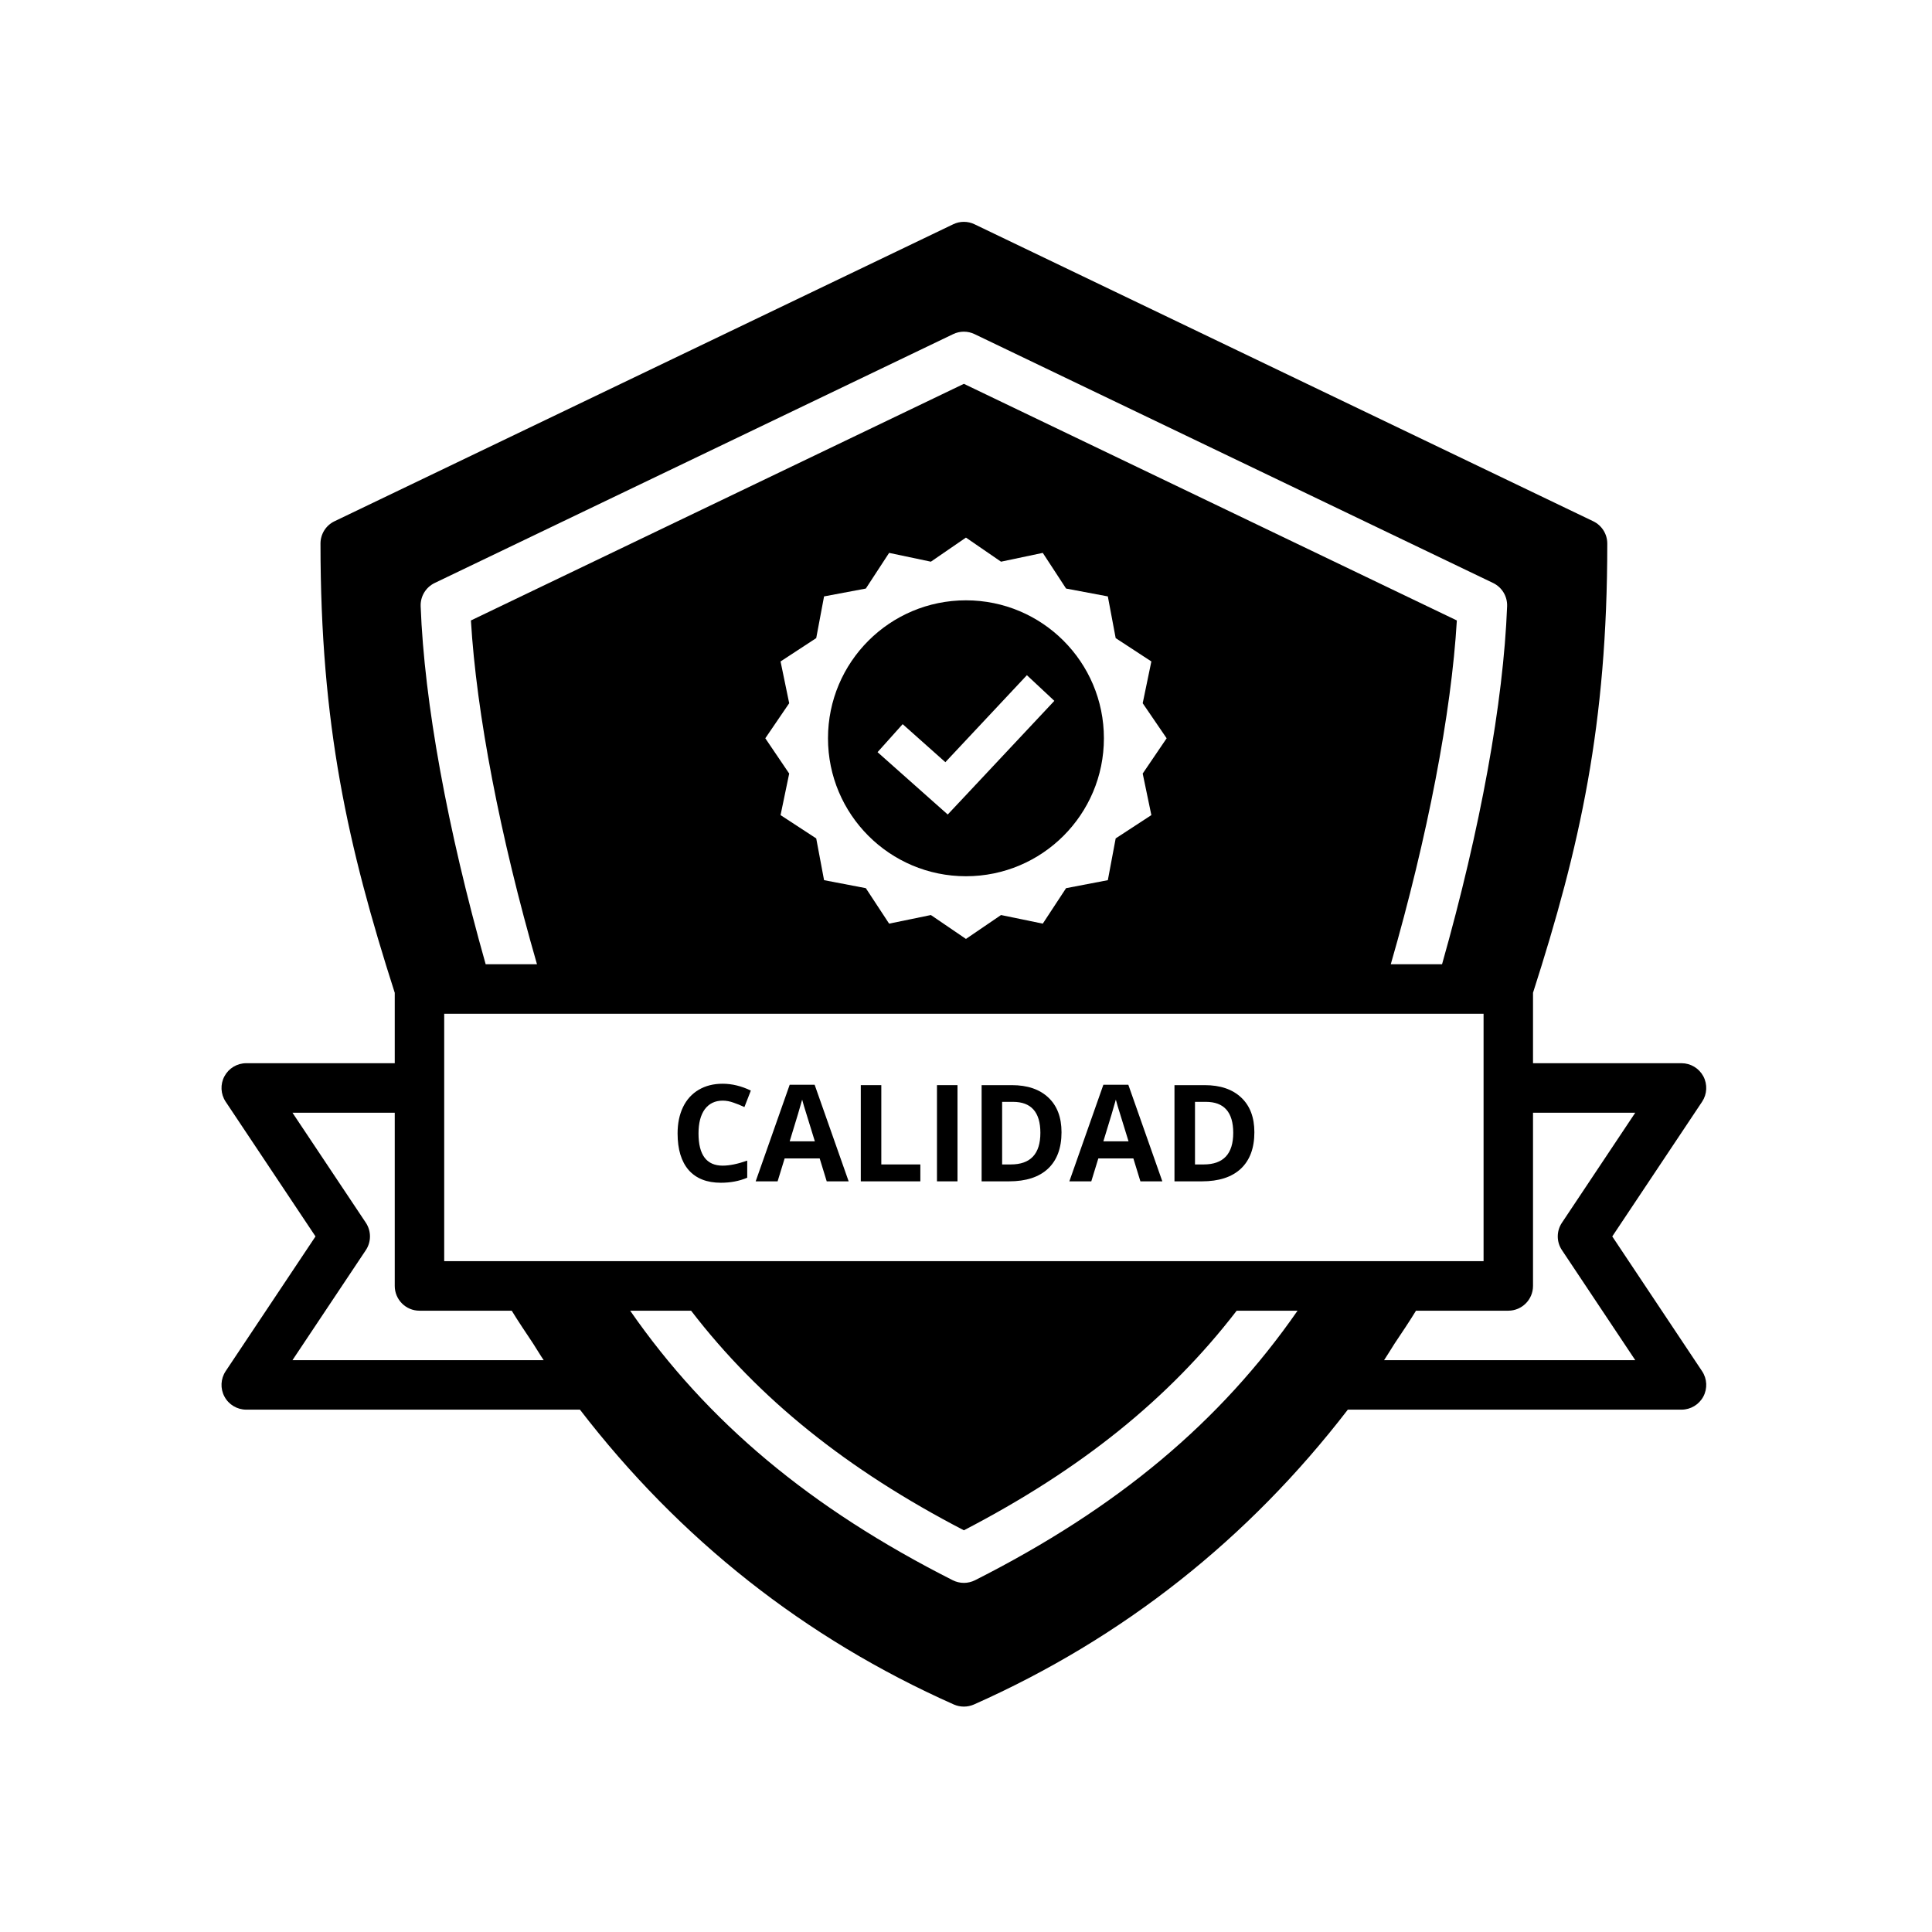
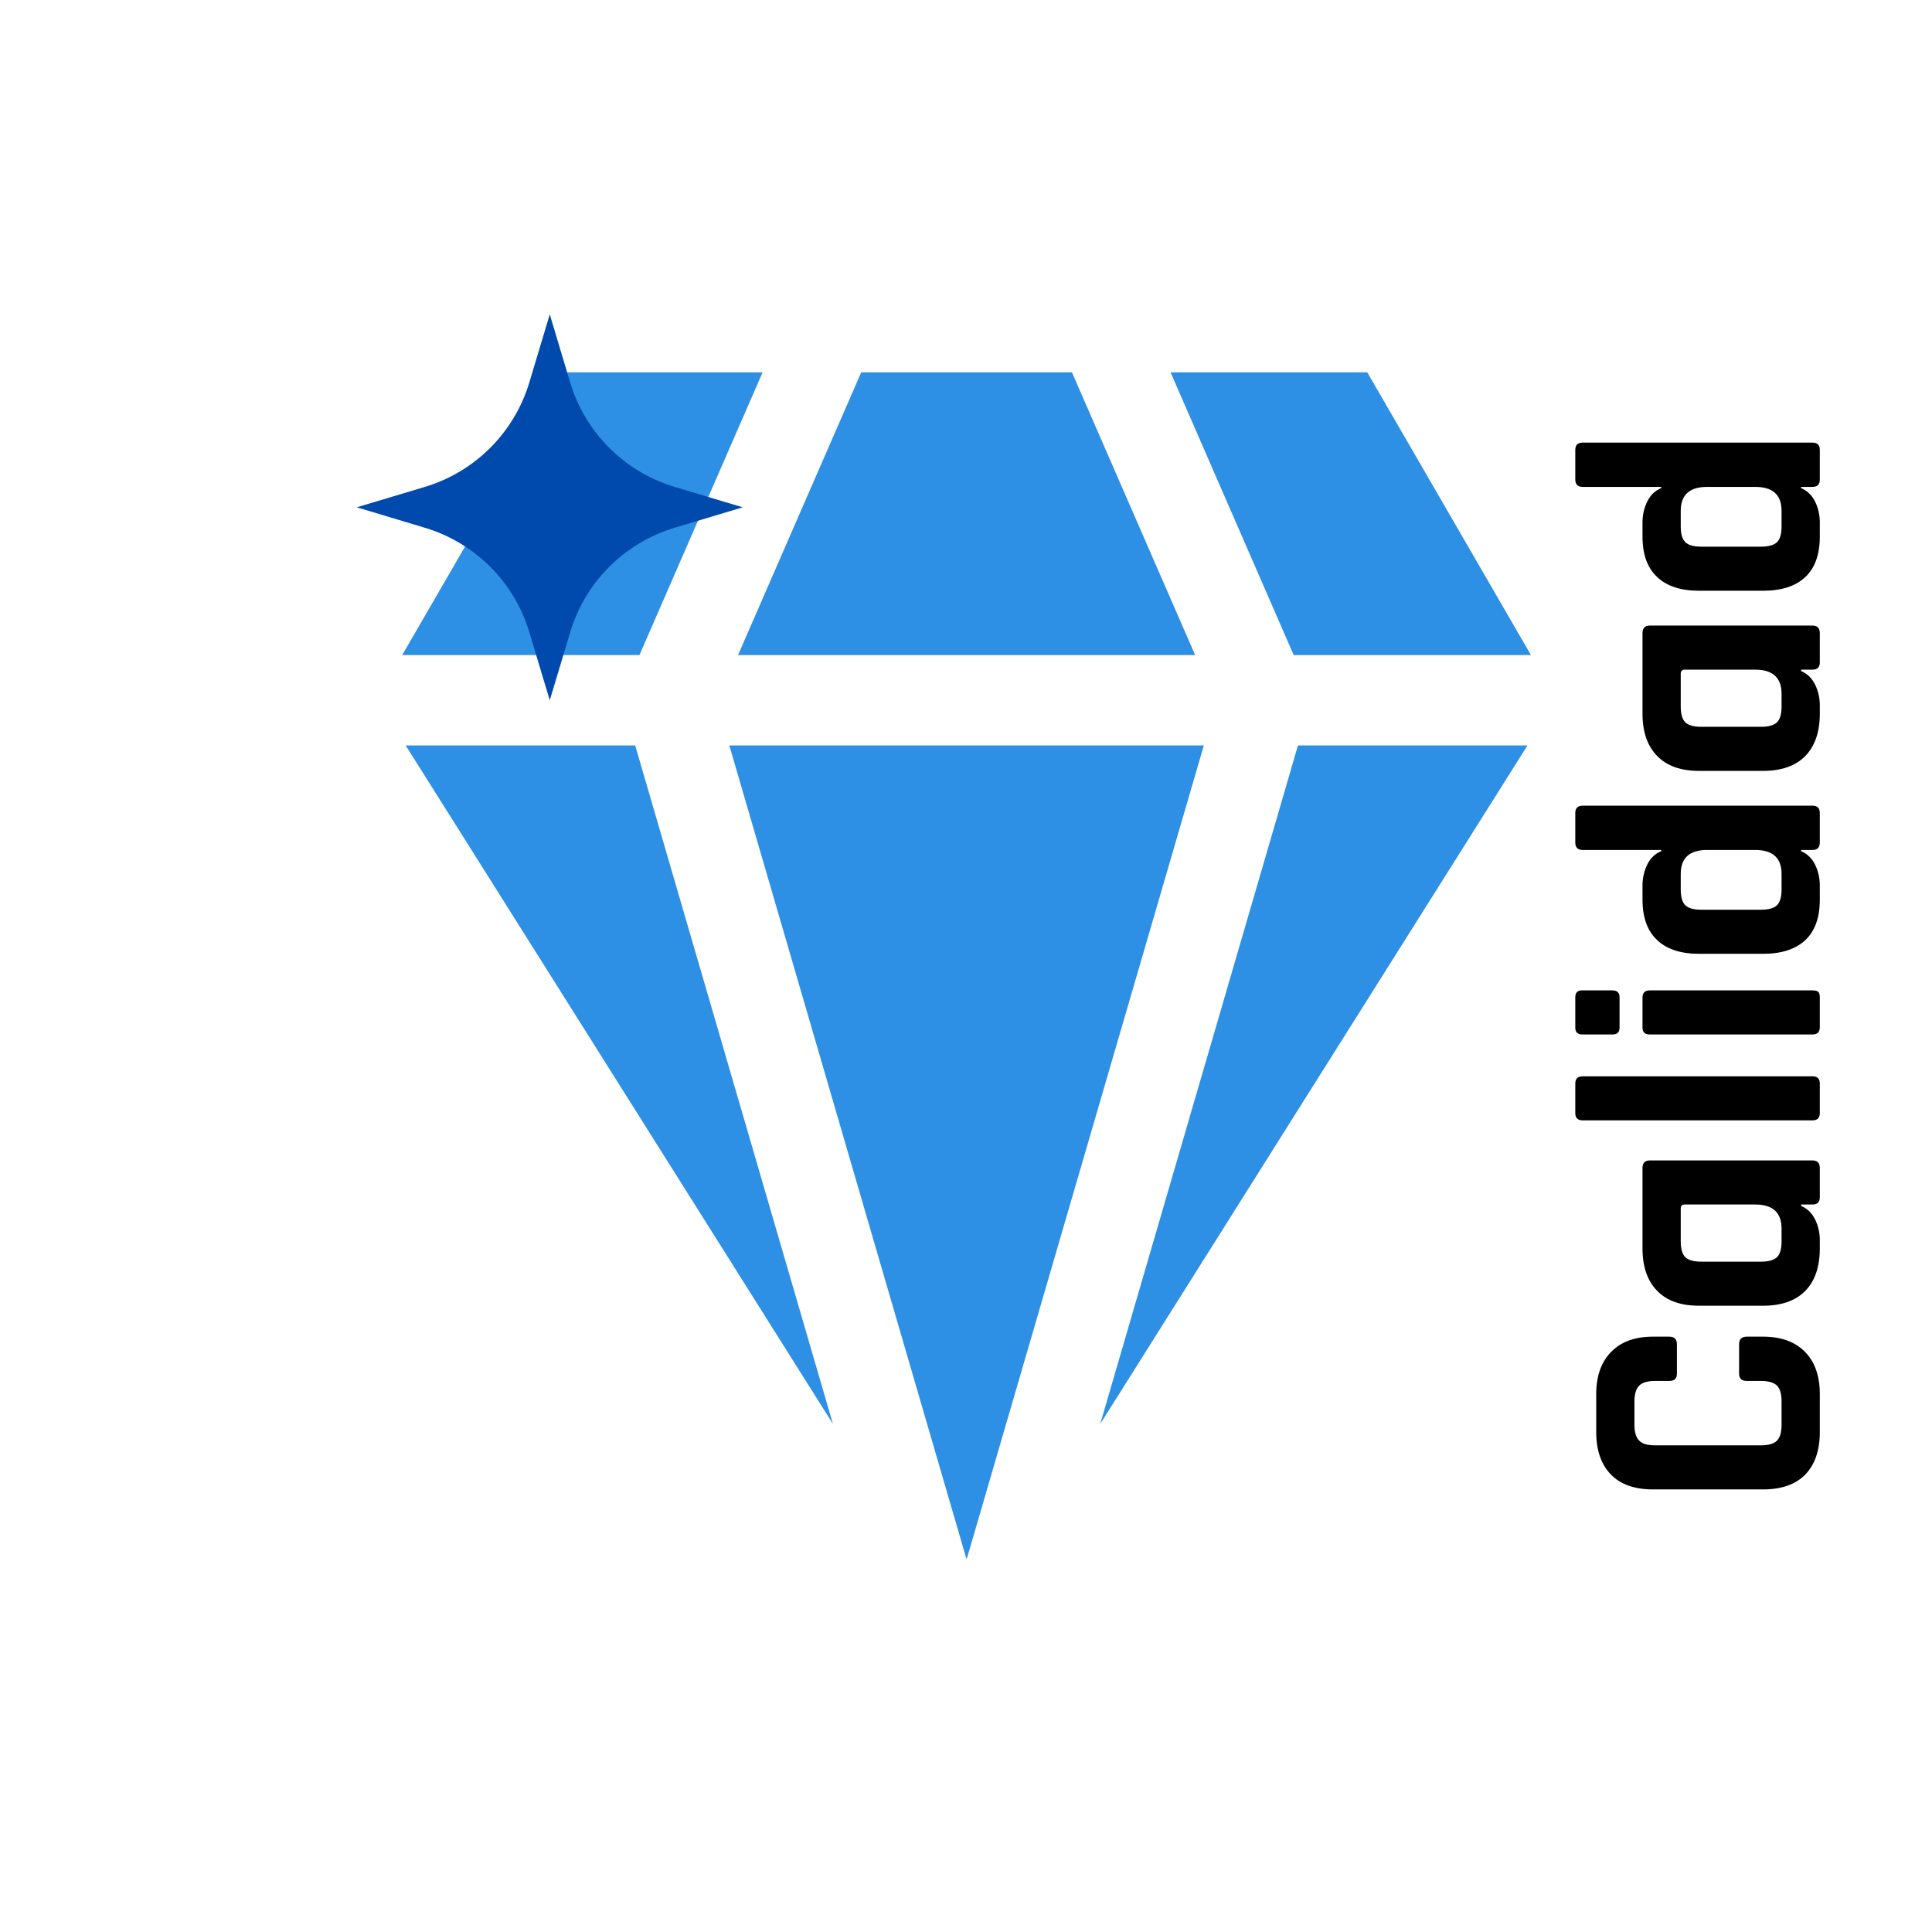
<svg xmlns="http://www.w3.org/2000/svg" width="200" zoomAndPan="magnify" viewBox="0 0 150 150" height="200" preserveAspectRatio="xMidYMid meet" version="1.0">
  <defs>
    <g />
-     <clipPath id="23f948f1b3">
-       <path d="M 17.086 17.086 L 132.586 17.086 L 132.586 132.586 L 17.086 132.586 Z M 17.086 17.086 " clip-rule="nonzero" />
+     <clipPath id="c5b8a8028e">
+       <path d="M 31.188 28.746 L 60 28.746 L 60 51 L 31.188 51 Z M 31.188 28.746 " clip-rule="nonzero" />
    </clipPath>
-     <clipPath id="04378f1cdd">
-       <path d="M 59.418 41.738 L 90.918 41.738 L 90.918 73 L 59.418 73 Z M 59.418 41.738 " clip-rule="nonzero" />
+     <clipPath id="9a1348c271">
+       <path d="M 90 28.746 L 118.938 28.746 L 118.938 51 L 90 51 Z M 90 28.746 " clip-rule="nonzero" />
+     </clipPath>
+     <clipPath id="f5174c1469">
+       <path d="M 57 28.746 L 93 28.746 L 93 51 L 57 51 Z M 57 28.746 " clip-rule="nonzero" />
+     </clipPath>
+     <clipPath id="b754c63efc">
+       <path d="M 85 57 L 118.938 57 L 118.938 111 L 85 111 Z M 85 57 " clip-rule="nonzero" />
+     </clipPath>
+     <clipPath id="5d64c8e1a5">
+       <path d="M 56 57 L 94 57 L 94 120.996 L 56 120.996 Z M 56 57 " clip-rule="nonzero" />
+     </clipPath>
+     <clipPath id="7f93f4fcad">
+       <path d="M 31.188 57 L 65 57 L 65 111 L 31.188 111 Z M 31.188 57 " clip-rule="nonzero" />
+     </clipPath>
+     <clipPath id="0b61313146">
+       <path d="M 27.699 24.406 L 57.699 24.406 L 57.699 54.406 L 27.699 54.406 Z M 27.699 24.406 " clip-rule="nonzero" />
    </clipPath>
  </defs>
  <rect x="-15" width="180" fill="#ffffff" y="-15" height="180" fill-opacity="1" />
  <rect x="-15" width="180" fill="#ffffff" y="-15" height="180" fill-opacity="1" />
-   <g clip-path="url(#23f948f1b3)">
-     <path fill="#000000" d="M 125.176 95.996 L 132.152 85.535 C 132.543 84.945 132.578 84.188 132.246 83.562 C 131.91 82.938 131.258 82.547 130.551 82.547 L 119.023 82.547 L 119.023 77.078 C 122.676 65.695 124.789 56.285 124.789 42.203 C 124.789 41.461 124.363 40.789 123.695 40.469 L 75.664 17.414 C 75.141 17.16 74.527 17.16 74.004 17.414 L 25.973 40.469 C 25.305 40.789 24.883 41.461 24.883 42.203 C 24.883 56.285 26.996 65.695 30.648 77.082 L 30.648 82.547 L 19.121 82.547 C 18.41 82.547 17.758 82.938 17.426 83.562 C 17.09 84.188 17.129 84.945 17.52 85.535 L 24.496 95.996 L 17.52 106.457 C 17.129 107.047 17.09 107.805 17.426 108.43 C 17.758 109.055 18.41 109.445 19.121 109.445 L 45.027 109.445 C 52.746 119.477 62.453 127.18 74.055 132.336 C 74.305 132.445 74.566 132.5 74.836 132.5 C 75.102 132.5 75.367 132.445 75.617 132.336 C 87.215 127.18 96.922 119.477 104.645 109.445 L 130.551 109.445 C 131.258 109.445 131.91 109.055 132.246 108.43 C 132.578 107.805 132.543 107.047 132.148 106.457 Z M 33.75 45.262 L 74.004 25.941 C 74.527 25.688 75.141 25.688 75.664 25.941 L 115.922 45.262 C 116.613 45.594 117.039 46.301 117.012 47.066 C 116.727 54.543 114.938 64.344 111.961 74.863 L 107.98 74.863 C 110.84 64.945 112.684 55.371 113.109 48.172 L 74.836 29.801 L 36.562 48.172 C 36.988 55.371 38.828 64.945 41.691 74.863 L 37.707 74.863 C 34.734 64.344 32.941 54.543 32.66 47.066 C 32.633 46.301 33.059 45.594 33.75 45.262 Z M 22.707 105.602 L 28.402 97.062 C 28.832 96.418 28.832 95.574 28.402 94.93 L 22.707 86.391 L 30.648 86.391 L 30.648 99.84 C 30.648 100.898 31.504 101.762 32.566 101.762 L 39.73 101.762 C 40.242 102.602 40.824 103.457 41.391 104.312 C 41.668 104.738 41.926 105.184 42.211 105.602 Z M 75.703 122.688 C 75.43 122.824 75.133 122.895 74.836 122.895 C 74.539 122.895 74.238 122.824 73.969 122.688 C 62.898 117.086 54.926 110.402 48.926 101.762 L 53.656 101.762 C 58.922 108.609 65.75 114.094 74.836 118.812 C 83.922 114.094 90.746 108.609 96.016 101.762 L 100.742 101.762 C 94.742 110.402 86.773 117.086 75.703 122.688 Z M 99.758 97.918 L 34.488 97.918 L 34.488 78.707 L 115.184 78.707 L 115.184 97.918 Z M 107.461 105.602 C 107.742 105.184 108 104.738 108.277 104.312 C 108.848 103.457 109.426 102.602 109.938 101.762 L 117.102 101.762 C 118.164 101.762 119.023 100.898 119.023 99.84 L 119.023 86.391 L 126.961 86.391 L 121.27 94.93 C 120.836 95.574 120.836 96.418 121.27 97.062 L 126.961 105.602 Z M 107.461 105.602 " fill-opacity="1" fill-rule="nonzero" />
+   <g clip-path="url(#c5b8a8028e)">
+     <path fill="#2e90e5" d="M 59.207 28.91 L 43.934 28.91 L 31.227 50.859 L 49.648 50.859 Z M 59.207 28.91 " fill-opacity="1" fill-rule="nonzero" />
  </g>
-   <g clip-path="url(#04378f1cdd)">
-     <path fill="#ffffff" d="M 74.996 41.738 L 72.273 43.609 L 69.031 42.926 L 67.223 45.695 L 63.98 46.305 L 63.371 49.543 L 60.602 51.355 L 61.273 54.598 L 59.418 57.32 L 61.273 60.059 L 60.602 63.285 L 63.371 65.094 L 63.98 68.336 L 67.223 68.957 L 69.031 71.711 L 72.273 71.043 L 74.996 72.898 L 77.719 71.043 L 80.961 71.711 L 82.77 68.957 L 86.012 68.336 L 86.621 65.094 L 89.391 63.285 L 88.719 60.059 L 90.578 57.32 L 88.719 54.598 L 89.391 51.355 L 86.621 49.543 L 86.012 46.305 L 82.77 45.695 L 80.961 42.926 L 77.719 43.609 Z M 74.996 46.609 C 80.914 46.609 85.707 51.402 85.707 57.32 C 85.707 63.234 80.914 68.031 74.996 68.031 C 69.082 68.031 64.285 63.234 64.285 57.32 C 64.285 51.402 69.082 46.609 74.996 46.609 Z M 79.727 52.422 L 73.398 59.176 L 70.082 56.223 L 68.133 58.398 L 72.516 62.293 L 73.582 63.238 L 74.555 62.203 L 81.859 54.414 Z M 79.727 52.422 " fill-opacity="1" fill-rule="nonzero" />
+   <g clip-path="url(#9a1348c271)">
+     <path fill="#2e90e5" d="M 118.863 50.859 L 106.156 28.91 L 90.883 28.91 L 100.441 50.859 Z M 118.863 50.859 " fill-opacity="1" fill-rule="nonzero" />
+   </g>
+   <g clip-path="url(#f5174c1469)">
+     <path fill="#2e90e5" d="M 92.789 50.859 L 83.227 28.91 L 66.863 28.91 L 57.301 50.859 Z M 92.789 50.859 " fill-opacity="1" fill-rule="nonzero" />
+   </g>
+   <g clip-path="url(#b754c63efc)">
+     <path fill="#2e90e5" d="M 85.422 110.555 L 118.594 57.875 L 100.773 57.875 Z M 85.422 110.555 " fill-opacity="1" fill-rule="nonzero" />
+   </g>
+   <g clip-path="url(#5d64c8e1a5)">
+     <path fill="#2e90e5" d="M 56.625 57.875 L 75.047 121.078 L 93.465 57.875 Z M 56.625 57.875 " fill-opacity="1" fill-rule="nonzero" />
+   </g>
+   <g clip-path="url(#7f93f4fcad)">
+     <path fill="#2e90e5" d="M 31.496 57.875 L 64.668 110.555 L 49.316 57.875 Z M 31.496 57.875 " fill-opacity="1" fill-rule="nonzero" />
+   </g>
+   <g clip-path="url(#0b61313146)">
+     <path fill="#004aad" d="M 27.699 39.387 L 32.98 37.805 C 33.941 37.516 34.852 37.113 35.711 36.602 C 36.57 36.086 37.355 35.477 38.062 34.77 C 38.773 34.059 39.383 33.273 39.898 32.414 C 40.41 31.555 40.812 30.645 41.098 29.688 L 42.684 24.406 L 44.266 29.688 C 44.555 30.648 44.957 31.559 45.469 32.418 C 45.984 33.277 46.594 34.062 47.301 34.77 C 48.012 35.477 48.793 36.09 49.652 36.602 C 50.516 37.117 51.422 37.516 52.383 37.805 L 57.664 39.387 L 52.383 40.973 C 51.426 41.262 50.516 41.66 49.656 42.176 C 48.797 42.688 48.012 43.297 47.305 44.008 C 46.594 44.715 45.984 45.5 45.469 46.359 C 44.957 47.219 44.555 48.129 44.27 49.09 L 42.684 54.371 L 41.098 49.09 C 40.809 48.129 40.41 47.219 39.895 46.359 C 39.383 45.5 38.773 44.715 38.062 44.008 C 37.355 43.301 36.57 42.688 35.711 42.176 C 34.852 41.66 33.941 41.262 32.98 40.973 Z M 27.699 39.387 " fill-opacity="1" fill-rule="nonzero" />
  </g>
  <g fill="#000000" fill-opacity="1">
-     <g transform="translate(51.99872, 91.71906)">
+     <g transform="translate(141.2889, 117.1219)">
      <g>
-         <path d="M 4.109 -6.266 C 3.516 -6.266 3.051 -6.039 2.719 -5.594 C 2.395 -5.145 2.234 -4.52 2.234 -3.719 C 2.234 -2.051 2.859 -1.219 4.109 -1.219 C 4.641 -1.219 5.273 -1.348 6.016 -1.609 L 6.016 -0.281 C 5.398 -0.02 4.719 0.109 3.969 0.109 C 2.883 0.109 2.051 -0.219 1.469 -0.875 C 0.895 -1.539 0.609 -2.488 0.609 -3.719 C 0.609 -4.5 0.75 -5.18 1.031 -5.766 C 1.312 -6.348 1.719 -6.797 2.25 -7.109 C 2.781 -7.422 3.398 -7.578 4.109 -7.578 C 4.836 -7.578 5.566 -7.398 6.297 -7.047 L 5.797 -5.766 C 5.516 -5.898 5.234 -6.016 4.953 -6.109 C 4.672 -6.211 4.391 -6.266 4.109 -6.266 Z M 4.109 -6.266 " />
+         <path d="M 0 -8.891 L 0 -5.938 C 0 -4.52 -0.375 -3.422 -1.125 -2.641 C -1.883 -1.867 -2.977 -1.484 -4.406 -1.484 L -12.953 -1.484 C -14.379 -1.484 -15.469 -1.867 -16.219 -2.641 C -16.977 -3.422 -17.359 -4.52 -17.359 -5.938 L -17.359 -8.891 C -17.359 -10.285 -16.973 -11.375 -16.203 -12.156 C -15.441 -12.945 -14.359 -13.344 -12.953 -13.344 L -11.688 -13.344 C -11.289 -13.344 -11.094 -13.145 -11.094 -12.75 L -11.094 -10.469 C -11.094 -10.094 -11.289 -9.906 -11.688 -9.906 L -12.797 -9.906 C -13.367 -9.906 -13.773 -9.785 -14.016 -9.547 C -14.266 -9.305 -14.391 -8.895 -14.391 -8.312 L -14.391 -6.484 C -14.391 -5.922 -14.266 -5.516 -14.016 -5.266 C -13.773 -5.023 -13.367 -4.906 -12.797 -4.906 L -4.562 -4.906 C -3.988 -4.906 -3.578 -5.023 -3.328 -5.266 C -3.086 -5.516 -2.969 -5.922 -2.969 -6.484 L -2.969 -8.312 C -2.969 -8.895 -3.086 -9.305 -3.328 -9.547 C -3.578 -9.785 -3.988 -9.906 -4.562 -9.906 L -5.672 -9.906 C -6.066 -9.906 -6.266 -10.094 -6.266 -10.469 L -6.266 -12.75 C -6.266 -13.145 -6.066 -13.344 -5.672 -13.344 L -4.406 -13.344 C -3 -13.344 -1.91 -12.945 -1.141 -12.156 C -0.379 -11.375 0 -10.285 0 -8.891 Z M 0 -8.891 " />
      </g>
    </g>
  </g>
  <g fill="#000000" fill-opacity="1">
-     <g transform="translate(58.67013, 91.71906)">
+     <g transform="translate(141.2889, 102.5959)">
      <g>
-         <path d="M 5.516 0 L 4.969 -1.781 L 2.25 -1.781 L 1.703 0 L 0 0 L 2.641 -7.5 L 4.578 -7.5 L 7.219 0 Z M 4.594 -3.109 C 4.094 -4.723 3.812 -5.633 3.75 -5.844 C 3.688 -6.051 3.641 -6.219 3.609 -6.344 C 3.492 -5.906 3.172 -4.828 2.641 -3.109 Z M 4.594 -3.109 " />
+         <path d="M 0 -6.312 L 0 -5.672 C 0 -4.242 -0.375 -3.145 -1.125 -2.375 C -1.883 -1.602 -2.977 -1.219 -4.406 -1.219 L -9.375 -1.219 C -10.789 -1.219 -11.875 -1.602 -12.625 -2.375 C -13.383 -3.145 -13.766 -4.242 -13.766 -5.672 L -13.766 -11.906 C -13.766 -12.301 -13.578 -12.5 -13.203 -12.5 L -0.562 -12.5 C -0.188 -12.5 0 -12.301 0 -11.906 L 0 -9.641 C 0 -9.266 -0.188 -9.078 -0.562 -9.078 L -1.453 -9.078 L -1.453 -8.969 C -0.973 -8.77 -0.609 -8.414 -0.359 -7.906 C -0.117 -7.406 0 -6.875 0 -6.312 Z M -5.016 -9.078 L -10.5 -9.078 C -10.695 -9.078 -10.797 -8.969 -10.797 -8.75 L -10.797 -6.203 C -10.797 -5.629 -10.676 -5.223 -10.438 -4.984 C -10.195 -4.754 -9.785 -4.641 -9.203 -4.641 L -4.562 -4.641 C -3.988 -4.641 -3.578 -4.754 -3.328 -4.984 C -3.086 -5.223 -2.969 -5.629 -2.969 -6.203 L -2.969 -7.203 C -2.969 -8.453 -3.648 -9.078 -5.016 -9.078 Z M -5.016 -9.078 " />
      </g>
    </g>
  </g>
  <g fill="#000000" fill-opacity="1">
-     <g transform="translate(65.89366, 91.71906)">
+     <g transform="translate(141.2889, 88.60986)">
      <g>
-         <path d="M 0.938 0 L 0.938 -7.469 L 2.531 -7.469 L 2.531 -1.312 L 5.562 -1.312 L 5.562 0 Z M 0.938 0 " />
+         <path d="M 0 -4.484 L 0 -2.188 C 0 -1.812 -0.188 -1.625 -0.562 -1.625 L -18.406 -1.625 C -18.789 -1.625 -18.984 -1.812 -18.984 -2.188 L -18.984 -4.484 C -18.984 -4.859 -18.789 -5.047 -18.406 -5.047 L -0.562 -5.047 C -0.188 -5.047 0 -4.859 0 -4.484 Z M 0 -4.484 " />
      </g>
    </g>
  </g>
  <g fill="#000000" fill-opacity="1">
-     <g transform="translate(71.80847, 91.71906)">
+     <g transform="translate(141.2889, 81.94086)">
      <g>
-         <path d="M 0.938 0 L 0.938 -7.469 L 2.531 -7.469 L 2.531 0 Z M 0.938 0 " />
+         <path d="M -16.094 -1.625 L -18.438 -1.625 C -18.801 -1.625 -18.984 -1.801 -18.984 -2.156 L -18.984 -4.516 C -18.984 -4.867 -18.812 -5.047 -18.469 -5.047 L -16.094 -5.047 C -15.727 -5.047 -15.547 -4.867 -15.547 -4.516 L -15.547 -2.156 C -15.547 -1.801 -15.727 -1.625 -16.094 -1.625 Z M -0.562 -1.625 L -13.203 -1.625 C -13.578 -1.625 -13.766 -1.801 -13.766 -2.156 L -13.766 -4.484 C -13.766 -4.859 -13.578 -5.047 -13.203 -5.047 L -0.562 -5.047 C -0.332 -5.047 -0.18 -5.004 -0.109 -4.922 C -0.035 -4.848 0 -4.711 0 -4.516 L 0 -2.188 C 0 -1.812 -0.188 -1.625 -0.562 -1.625 Z M -0.562 -1.625 " />
      </g>
    </g>
  </g>
  <g fill="#000000" fill-opacity="1">
-     <g transform="translate(75.27454, 91.71906)">
+     <g transform="translate(141.2889, 75.27186)">
      <g>
-         <path d="M 7.141 -3.812 C 7.141 -2.582 6.789 -1.641 6.094 -0.984 C 5.395 -0.328 4.383 0 3.062 0 L 0.938 0 L 0.938 -7.469 L 3.281 -7.469 C 4.5 -7.469 5.445 -7.145 6.125 -6.5 C 6.801 -5.863 7.141 -4.969 7.141 -3.812 Z M 5.5 -3.766 C 5.5 -5.367 4.789 -6.172 3.375 -6.172 L 2.531 -6.172 L 2.531 -1.312 L 3.203 -1.312 C 4.734 -1.312 5.5 -2.129 5.5 -3.766 Z M 5.5 -3.766 " />
+         <path d="M 0 -6.531 L 0 -5.422 C 0 -4.035 -0.375 -2.988 -1.125 -2.281 C -1.883 -1.57 -2.977 -1.219 -4.406 -1.219 L -9.375 -1.219 C -10.789 -1.219 -11.875 -1.57 -12.625 -2.281 C -13.383 -2.988 -13.766 -4.035 -13.766 -5.422 L -13.766 -6.531 C -13.766 -7.094 -13.645 -7.625 -13.406 -8.125 C -13.164 -8.633 -12.801 -8.988 -12.312 -9.188 L -12.312 -9.281 L -18.406 -9.281 C -18.789 -9.281 -18.984 -9.473 -18.984 -9.859 L -18.984 -12.156 C -18.984 -12.531 -18.789 -12.719 -18.406 -12.719 L -0.562 -12.719 C -0.188 -12.719 0 -12.531 0 -12.156 L 0 -9.859 C 0 -9.473 -0.188 -9.281 -0.562 -9.281 L -1.453 -9.281 L -1.453 -9.188 C -0.973 -8.988 -0.609 -8.633 -0.359 -8.125 C -0.117 -7.625 0 -7.094 0 -6.531 Z M -5.016 -9.281 L -8.75 -9.281 C -10.113 -9.281 -10.797 -8.66 -10.797 -7.422 L -10.797 -6.203 C -10.797 -5.629 -10.676 -5.223 -10.438 -4.984 C -10.195 -4.754 -9.785 -4.641 -9.203 -4.641 L -4.562 -4.641 C -3.988 -4.641 -3.578 -4.754 -3.328 -4.984 C -3.086 -5.223 -2.969 -5.629 -2.969 -6.203 L -2.969 -7.422 C -2.969 -8.66 -3.648 -9.281 -5.016 -9.281 Z M -5.016 -9.281 " />
      </g>
    </g>
  </g>
  <g fill="#000000" fill-opacity="1">
-     <g transform="translate(83.02462, 91.71906)">
+     <g transform="translate(141.2889, 61.06986)">
      <g>
-         <path d="M 5.516 0 L 4.969 -1.781 L 2.25 -1.781 L 1.703 0 L 0 0 L 2.641 -7.5 L 4.578 -7.5 L 7.219 0 Z M 4.594 -3.109 C 4.094 -4.723 3.812 -5.633 3.75 -5.844 C 3.688 -6.051 3.641 -6.219 3.609 -6.344 C 3.492 -5.906 3.172 -4.828 2.641 -3.109 Z M 4.594 -3.109 " />
+         <path d="M 0 -6.312 L 0 -5.672 C 0 -4.242 -0.375 -3.145 -1.125 -2.375 C -1.883 -1.602 -2.977 -1.219 -4.406 -1.219 L -9.375 -1.219 C -10.789 -1.219 -11.875 -1.602 -12.625 -2.375 C -13.383 -3.145 -13.766 -4.242 -13.766 -5.672 L -13.766 -11.906 C -13.766 -12.301 -13.578 -12.5 -13.203 -12.5 L -0.562 -12.5 C -0.188 -12.5 0 -12.301 0 -11.906 L 0 -9.641 C 0 -9.266 -0.188 -9.078 -0.562 -9.078 L -1.453 -9.078 L -1.453 -8.969 C -0.973 -8.77 -0.609 -8.414 -0.359 -7.906 C -0.117 -7.406 0 -6.875 0 -6.312 Z M -5.016 -9.078 L -10.5 -9.078 C -10.695 -9.078 -10.797 -8.969 -10.797 -8.75 L -10.797 -6.203 C -10.797 -5.629 -10.676 -5.223 -10.438 -4.984 C -10.195 -4.754 -9.785 -4.641 -9.203 -4.641 L -4.562 -4.641 C -3.988 -4.641 -3.578 -4.754 -3.328 -4.984 C -3.086 -5.223 -2.969 -5.629 -2.969 -6.203 L -2.969 -7.203 C -2.969 -8.453 -3.648 -9.078 -5.016 -9.078 Z M -5.016 -9.078 " />
      </g>
    </g>
  </g>
  <g fill="#000000" fill-opacity="1">
-     <g transform="translate(90.24815, 91.71906)">
+     <g transform="translate(141.2889, 47.08385)">
      <g>
-         <path d="M 7.141 -3.812 C 7.141 -2.582 6.789 -1.641 6.094 -0.984 C 5.395 -0.328 4.383 0 3.062 0 L 0.938 0 L 0.938 -7.469 L 3.281 -7.469 C 4.5 -7.469 5.445 -7.145 6.125 -6.5 C 6.801 -5.863 7.141 -4.969 7.141 -3.812 Z M 5.5 -3.766 C 5.5 -5.367 4.789 -6.172 3.375 -6.172 L 2.531 -6.172 L 2.531 -1.312 L 3.203 -1.312 C 4.734 -1.312 5.5 -2.129 5.5 -3.766 Z M 5.5 -3.766 " />
+         <path d="M 0 -6.531 L 0 -5.422 C 0 -4.035 -0.375 -2.988 -1.125 -2.281 C -1.883 -1.57 -2.977 -1.219 -4.406 -1.219 L -9.375 -1.219 C -10.789 -1.219 -11.875 -1.57 -12.625 -2.281 C -13.383 -2.988 -13.766 -4.035 -13.766 -5.422 L -13.766 -6.531 C -13.766 -7.094 -13.645 -7.625 -13.406 -8.125 C -13.164 -8.633 -12.801 -8.988 -12.312 -9.188 L -12.312 -9.281 L -18.406 -9.281 C -18.789 -9.281 -18.984 -9.473 -18.984 -9.859 L -18.984 -12.156 C -18.984 -12.531 -18.789 -12.719 -18.406 -12.719 L -0.562 -12.719 C -0.188 -12.719 0 -12.531 0 -12.156 L 0 -9.859 C 0 -9.473 -0.188 -9.281 -0.562 -9.281 L -1.453 -9.281 L -1.453 -9.188 C -0.973 -8.988 -0.609 -8.633 -0.359 -8.125 C -0.117 -7.625 0 -7.094 0 -6.531 Z M -5.016 -9.281 L -8.75 -9.281 C -10.113 -9.281 -10.797 -8.66 -10.797 -7.422 L -10.797 -6.203 C -10.797 -5.629 -10.676 -5.223 -10.438 -4.984 C -10.195 -4.754 -9.785 -4.641 -9.203 -4.641 L -4.562 -4.641 C -3.988 -4.641 -3.578 -4.754 -3.328 -4.984 C -3.086 -5.223 -2.969 -5.629 -2.969 -6.203 L -2.969 -7.422 C -2.969 -8.66 -3.648 -9.281 -5.016 -9.281 Z M -5.016 -9.281 " />
      </g>
    </g>
  </g>
</svg>
